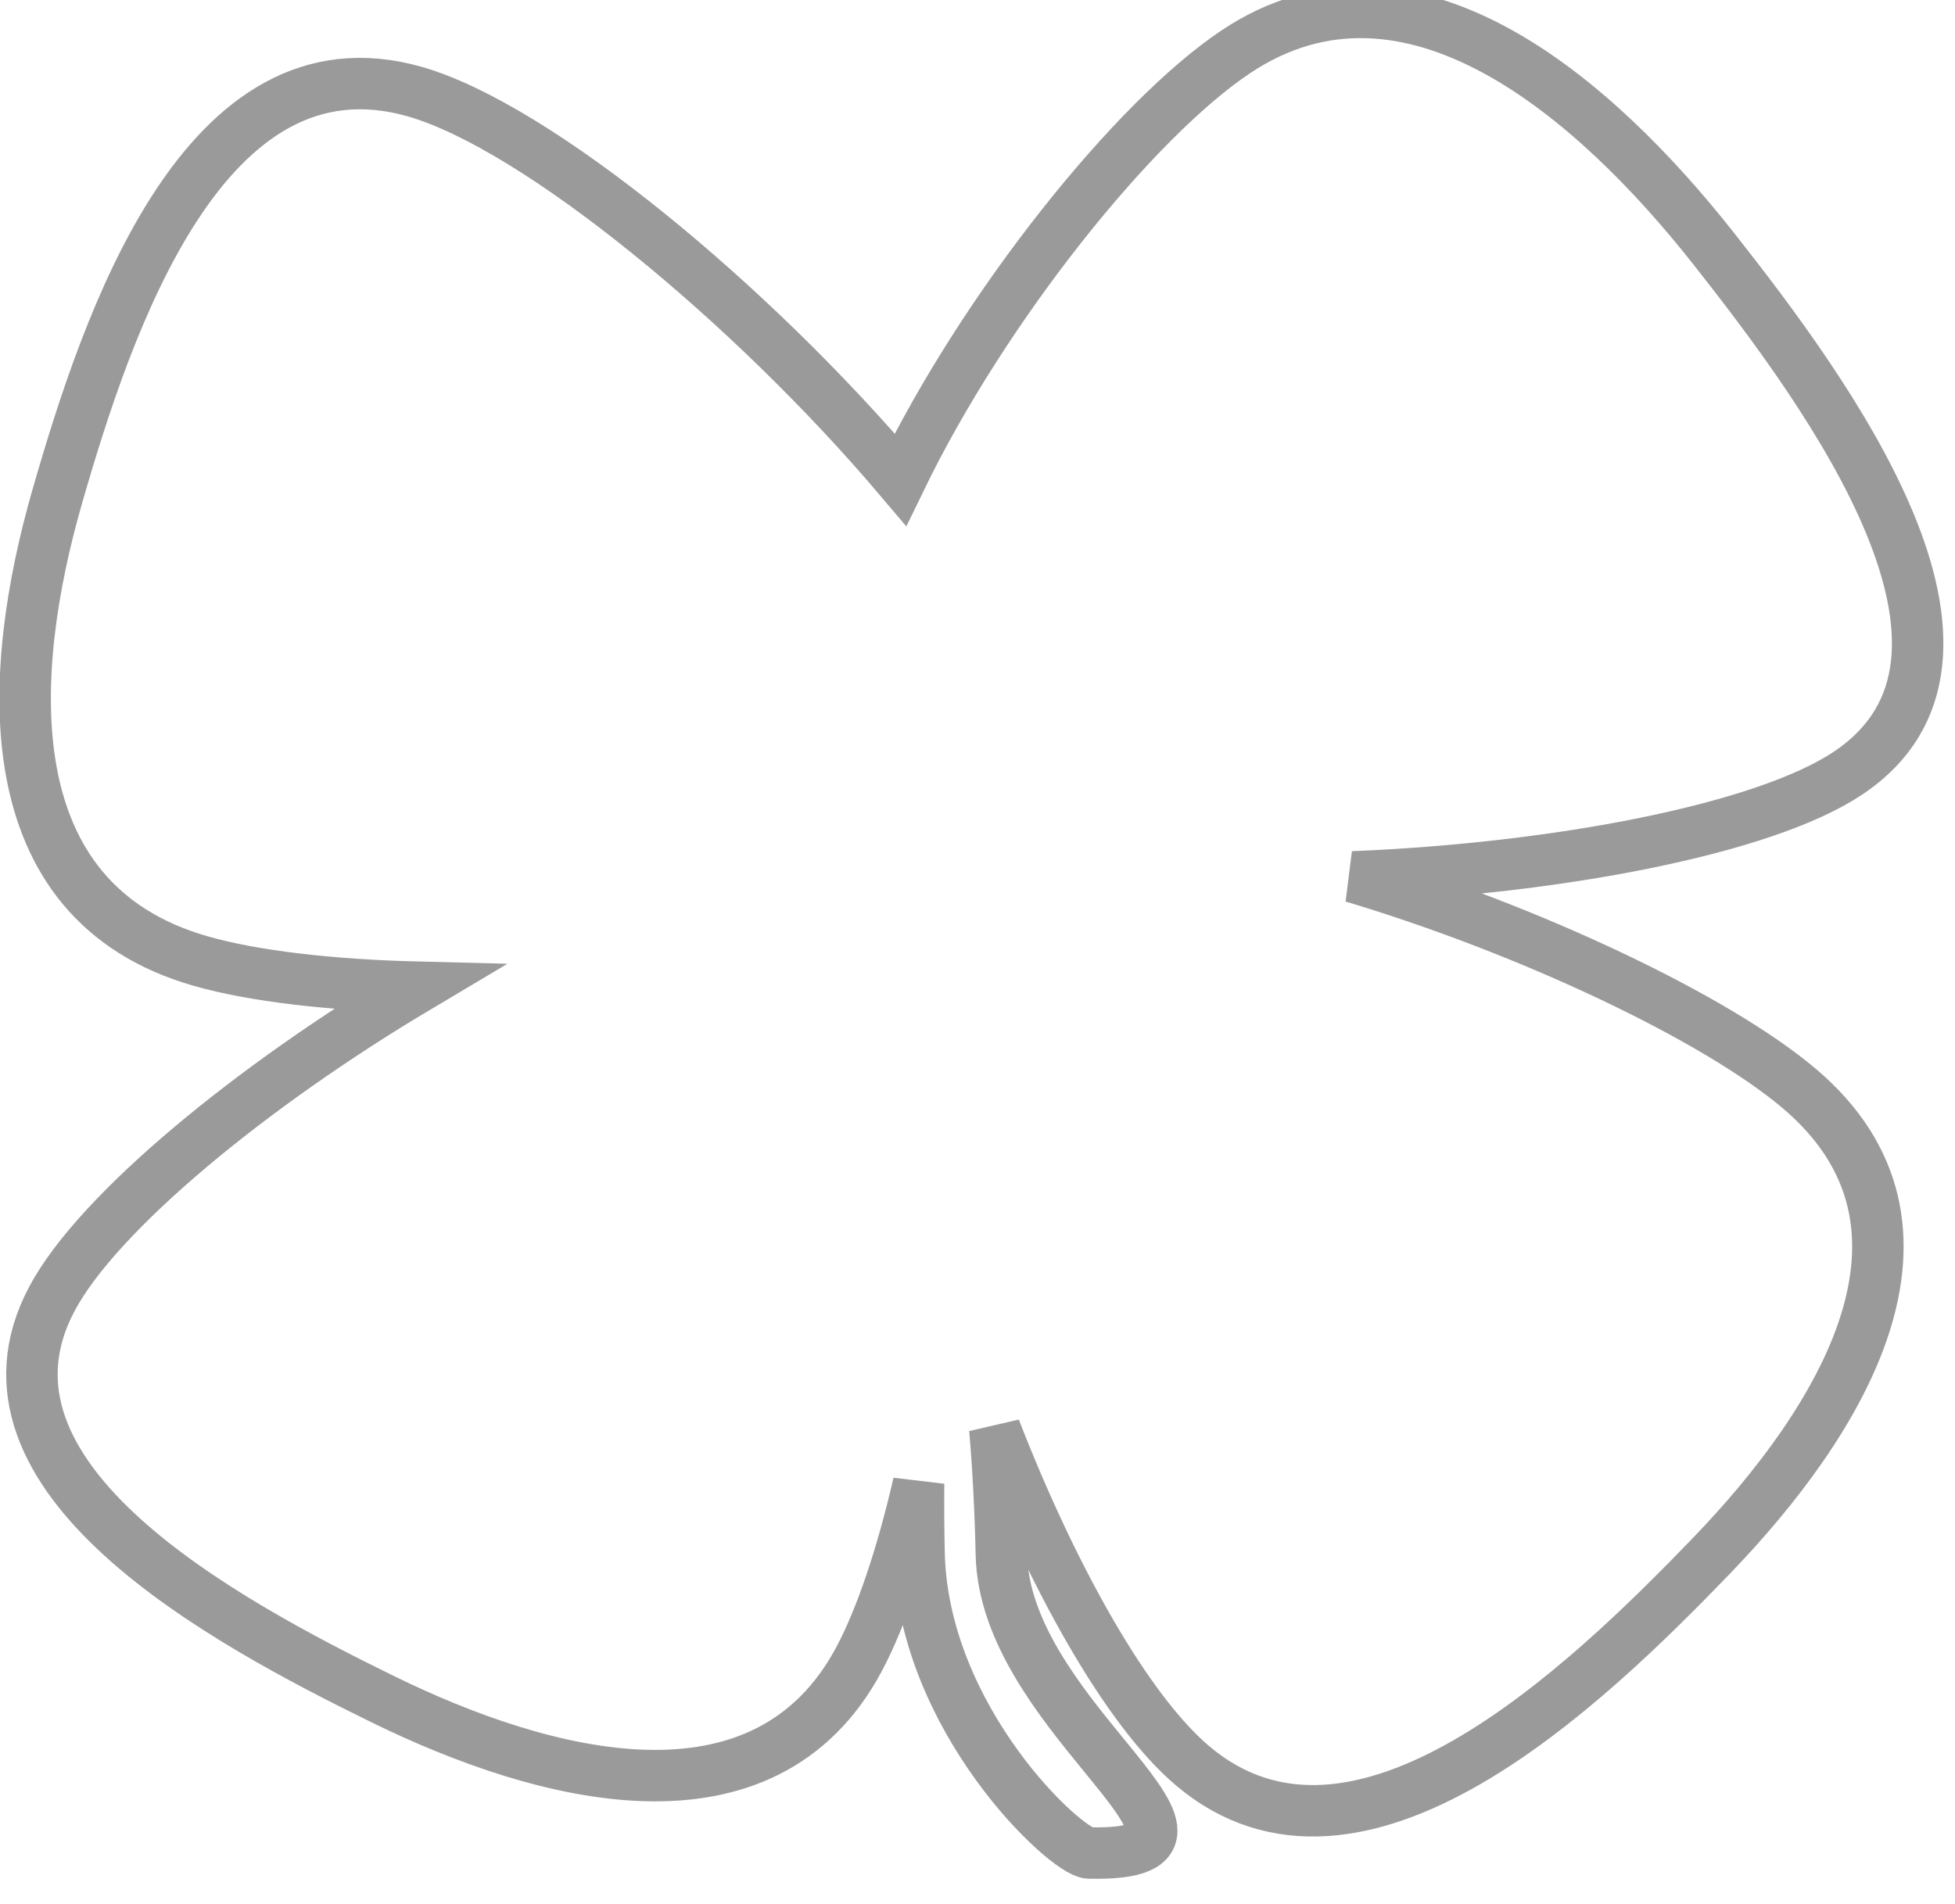
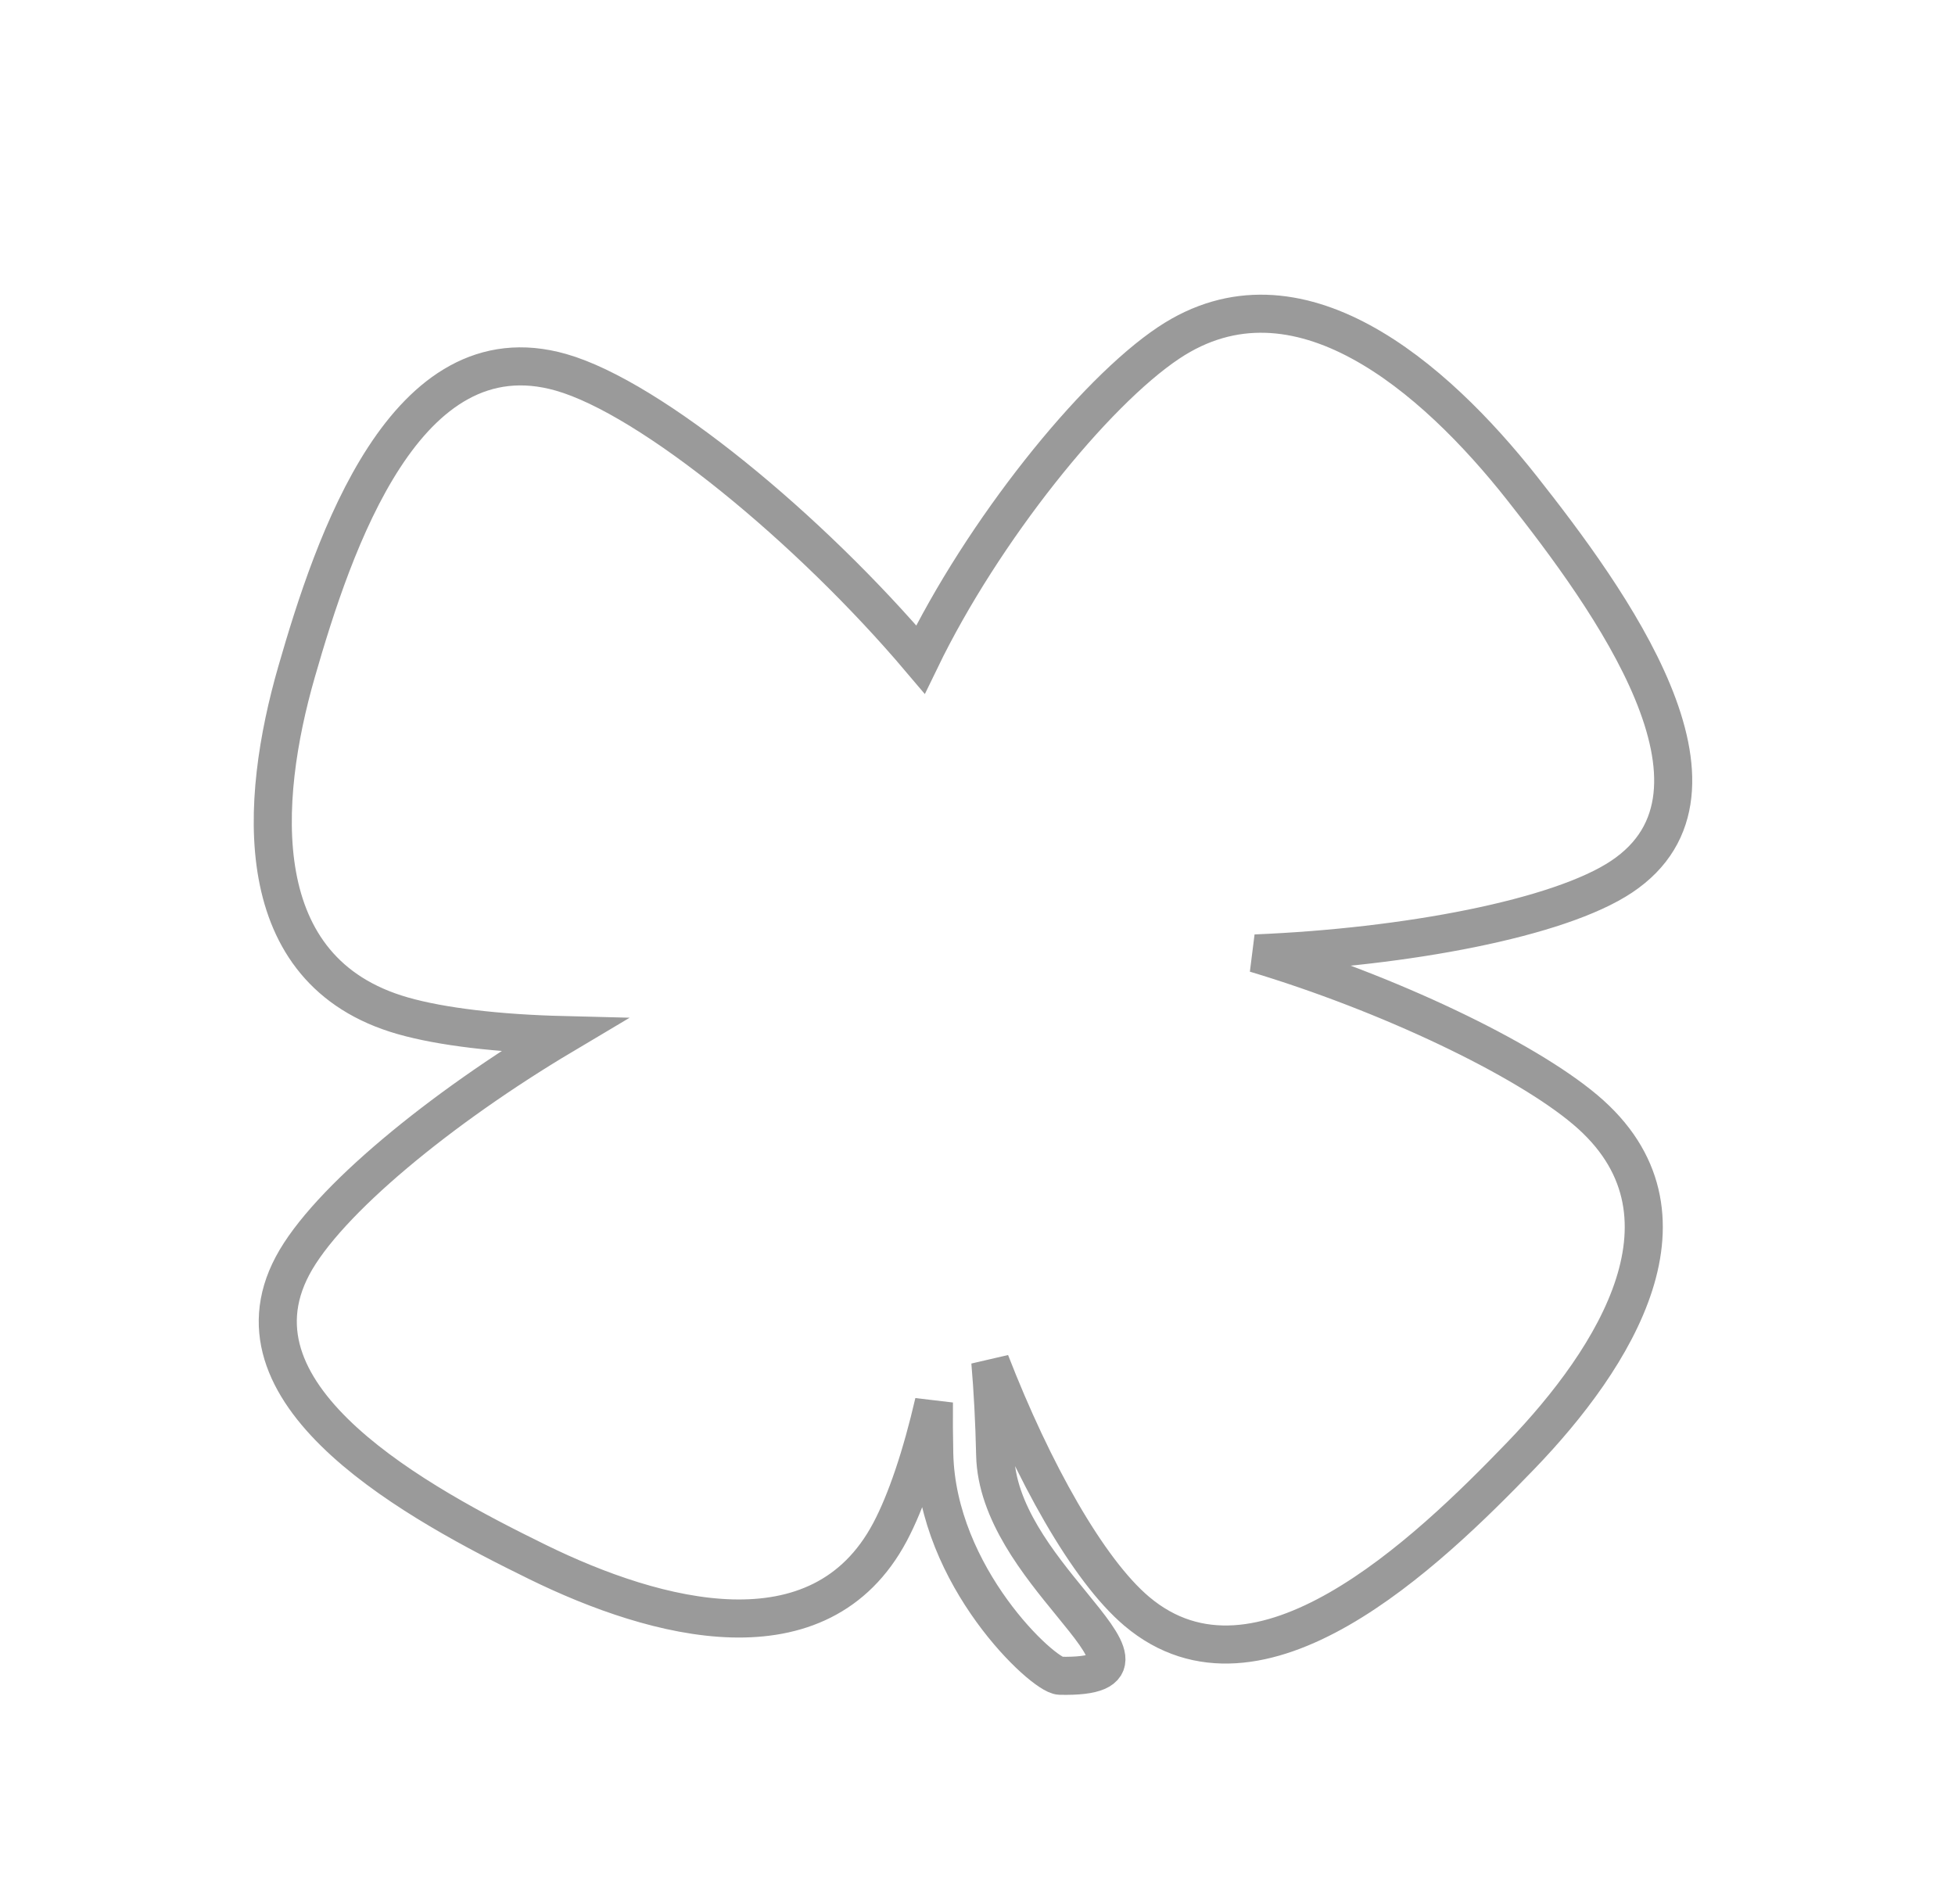
- <svg xmlns="http://www.w3.org/2000/svg" width="38" height="37" viewBox="0 0 38 37" fill="none">
+ <svg xmlns="http://www.w3.org/2000/svg" width="38" height="37" viewBox="-6 -8 50 50" fill="none">
  <path fill-rule="evenodd" clip-rule="evenodd" d="M19.337 27.776C19.401 28.52 19.445 29.348 19.464 30.22C19.497 31.721 20.618 33.093 21.462 34.125C22.437 35.319 23.042 36.059 21.169 36.021C20.727 36.012 17.935 33.422 17.864 30.187C17.854 29.722 17.851 29.271 17.855 28.838C17.534 30.228 17.133 31.433 16.702 32.244C14.857 35.719 10.56 34.559 7.449 33.035C4.338 31.511 -0.837 28.724 1.008 25.25C1.905 23.561 4.909 21.1 8.118 19.191C6.429 19.149 4.928 18.976 3.903 18.683C-0.191 17.513 0.142 13.029 1.113 9.652C2.085 6.275 3.968 0.611 8.062 1.781C10.432 2.458 14.6 5.895 17.502 9.323C19.137 5.948 22.056 2.316 24.025 1.004C27.399 -1.244 31.003 1.912 33.297 4.817C35.59 7.723 39.291 12.784 35.916 15.032C34.278 16.123 30.261 16.884 26.298 17.046C29.781 18.09 33.358 19.798 34.964 21.152C38.168 23.855 35.75 27.666 33.268 30.241C30.787 32.816 26.39 37.032 23.185 34.329C21.904 33.248 20.456 30.659 19.337 27.776Z" stroke="#9A9A9A" />
</svg>
